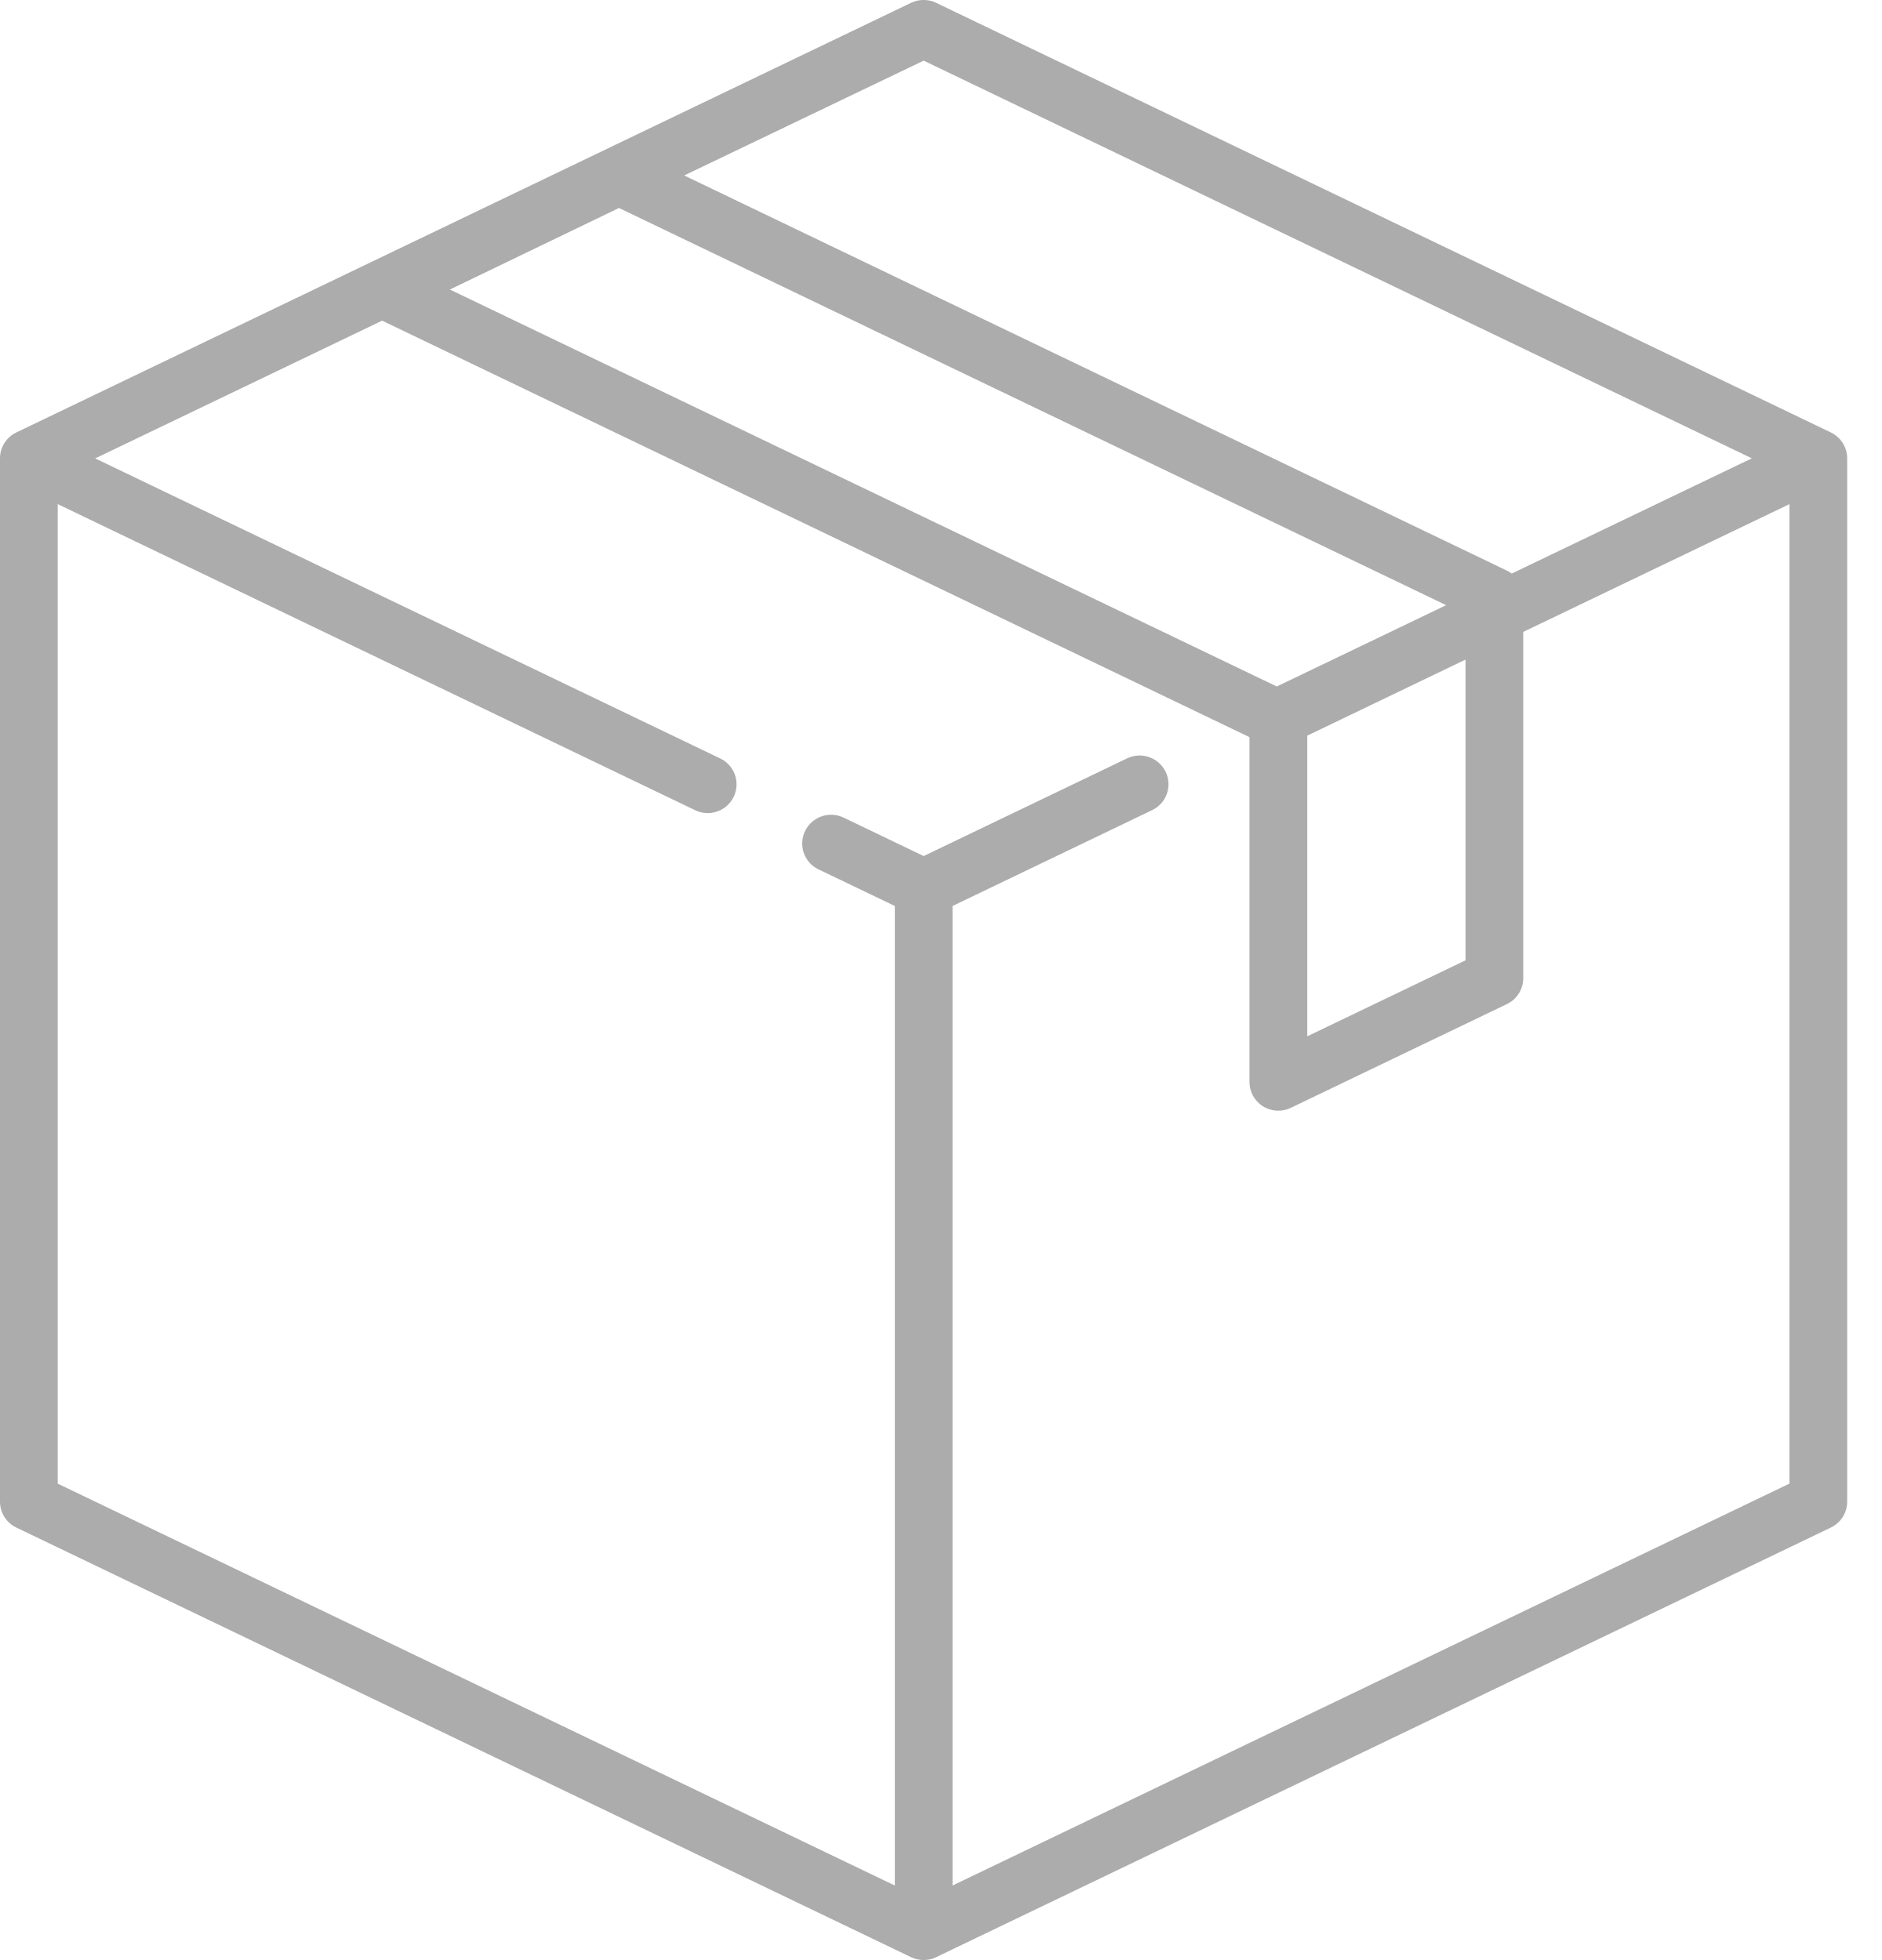
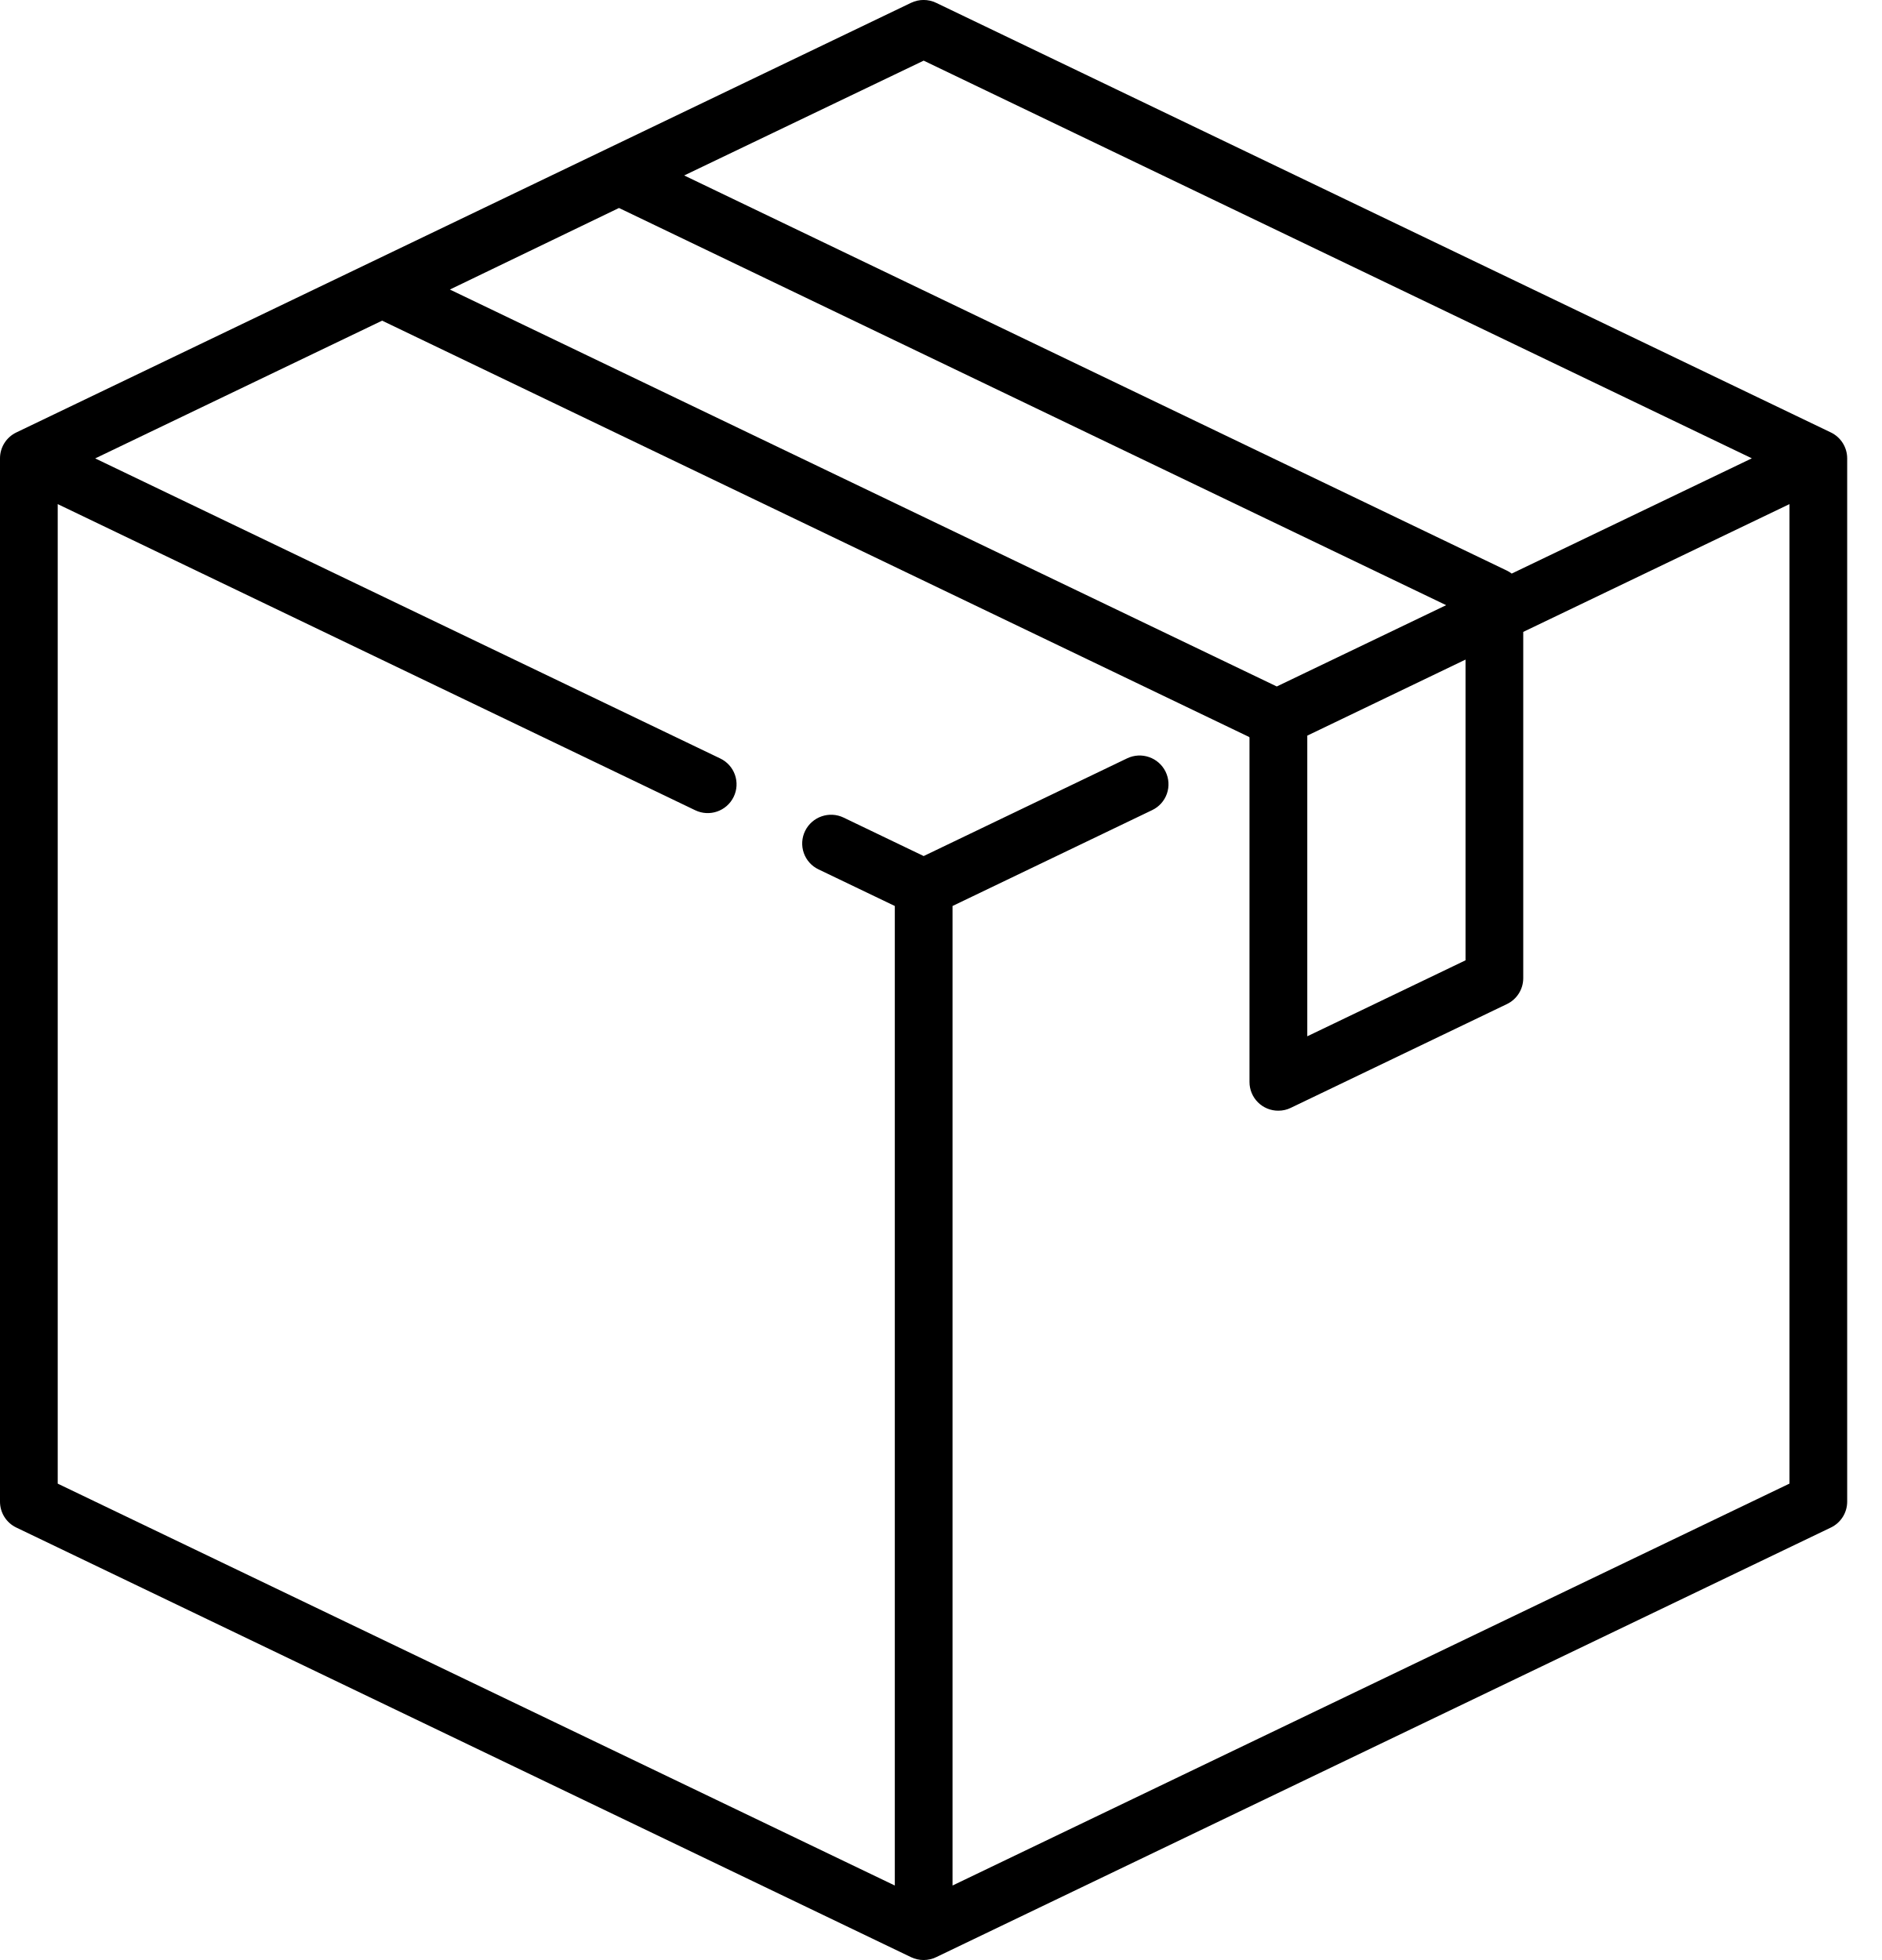
- <svg xmlns="http://www.w3.org/2000/svg" id="korobka_svg" viewBox="0 0 24 25" fill="none">
-   <path d="M23.348 5.516L11.938.036a.37.37 0 0 0-.32 0L.208 5.516a.366.366 0 0 0-.208.33v13.308c0 .14.08.269.208.33l11.41 5.48a.37.37 0 0 0 .32 0l11.41-5.48a.366.366 0 0 0 .208-.33V5.846a.367.367 0 0 0-.208-.33zM11.778.773L22.34 5.846l-3.062 1.47a.366.366 0 0 0-.062-.038L8.725 2.238 11.778.774zm-3.884 1.88l10.548 5.066-2.16 1.037L5.737 3.693l2.156-1.04zm10.795 5.76v3.836l-2.018.969V9.383l2.018-.97zm4.13 10.511L12.147 24.05V11.556l2.546-1.223a.365.365 0 0 0 .171-.49.369.369 0 0 0-.491-.17l-2.594 1.246-1.02-.49a.369.369 0 0 0-.492.17.365.365 0 0 0 .171.49l.973.467V24.05L.736 18.924V6.43l8.128 3.904a.368.368 0 0 0 .492-.17.365.365 0 0 0-.172-.49l-7.97-3.827L4.873 4.09 15.929 9.4l.005.007V13.8a.366.366 0 0 0 .368.367c.055 0 .11-.012.16-.037l2.755-1.323a.366.366 0 0 0 .208-.33V8.06l3.395-1.63v12.494z" fill="#ACACAC" />
+ <svg xmlns="http://www.w3.org/2000/svg" viewBox="0 0 24 25" fill="none">
+   <path d="M23.348 5.516L11.938.036a.37.37 0 0 0-.32 0L.208 5.516a.366.366 0 0 0-.208.33v13.308c0 .14.08.269.208.33l11.41 5.48a.37.37 0 0 0 .32 0l11.41-5.48a.366.366 0 0 0 .208-.33V5.846a.367.367 0 0 0-.208-.33zM11.778.773L22.34 5.846l-3.062 1.47a.366.366 0 0 0-.062-.038L8.725 2.238 11.778.774zm-3.884 1.88l10.548 5.066-2.16 1.037L5.737 3.693l2.156-1.04zm10.795 5.76v3.836l-2.018.969V9.383l2.018-.97zm4.13 10.511L12.147 24.05V11.556l2.546-1.223a.365.365 0 0 0 .171-.49.369.369 0 0 0-.491-.17l-2.594 1.246-1.02-.49a.369.369 0 0 0-.492.17.365.365 0 0 0 .171.49l.973.467V24.05L.736 18.924V6.43l8.128 3.904a.368.368 0 0 0 .492-.17.365.365 0 0 0-.172-.49l-7.97-3.827L4.873 4.09 15.929 9.4l.005.007V13.8a.366.366 0 0 0 .368.367c.055 0 .11-.012.16-.037l2.755-1.323a.366.366 0 0 0 .208-.33V8.06l3.395-1.63v12.494z" fill="#000" />
</svg>
